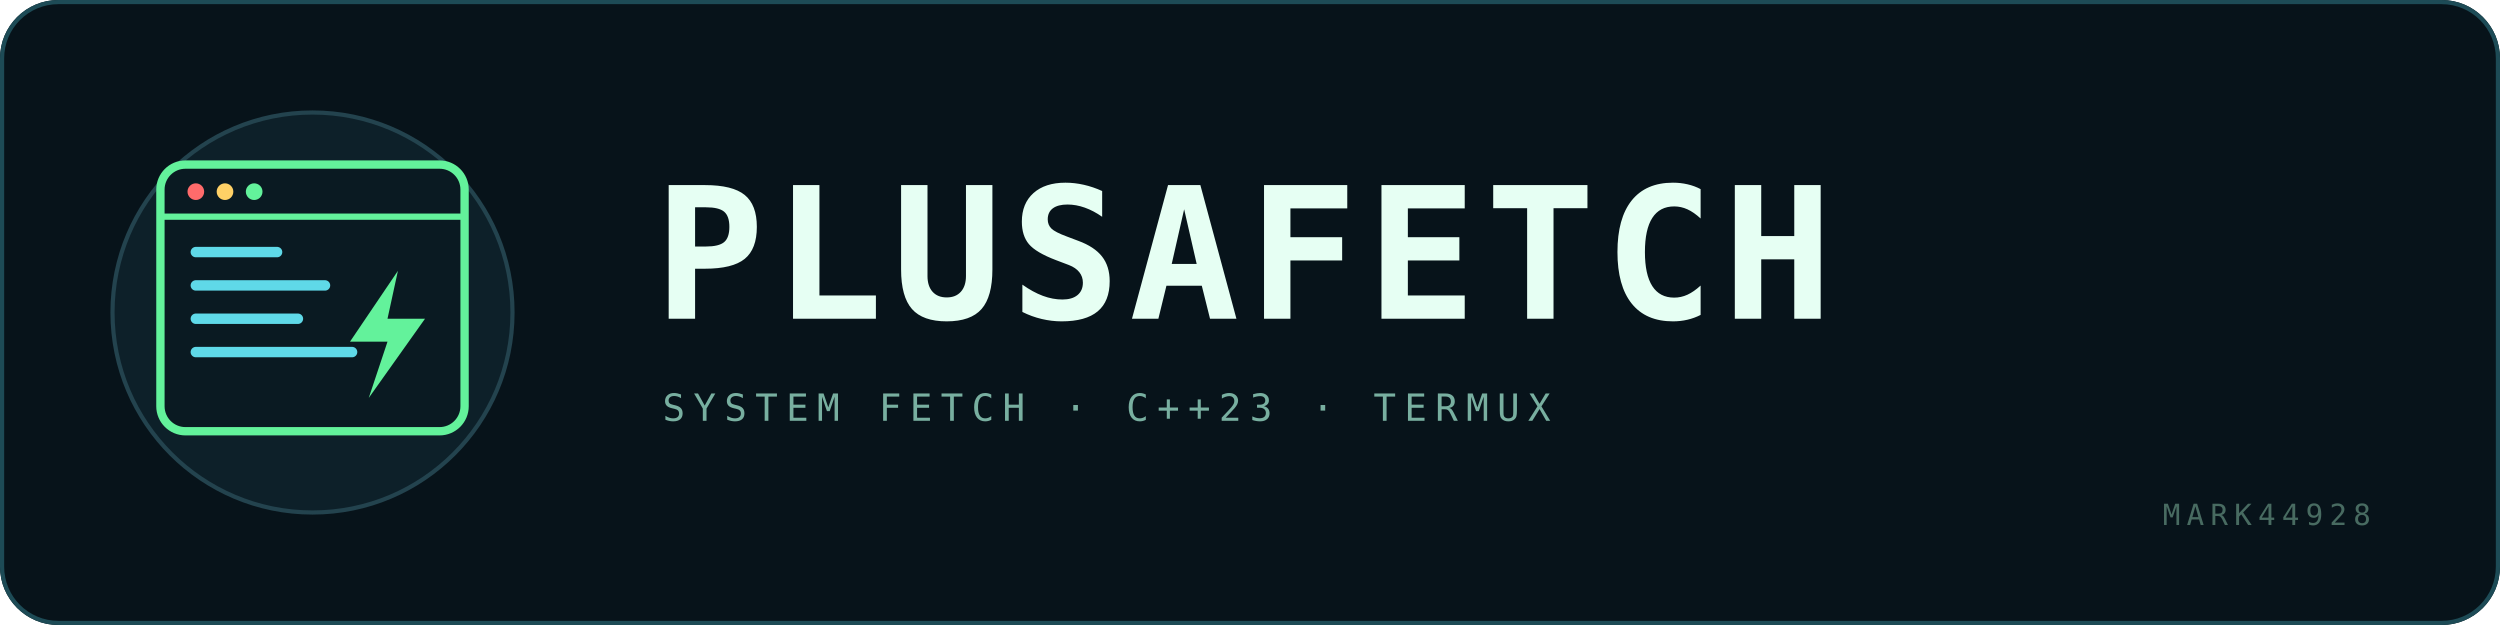
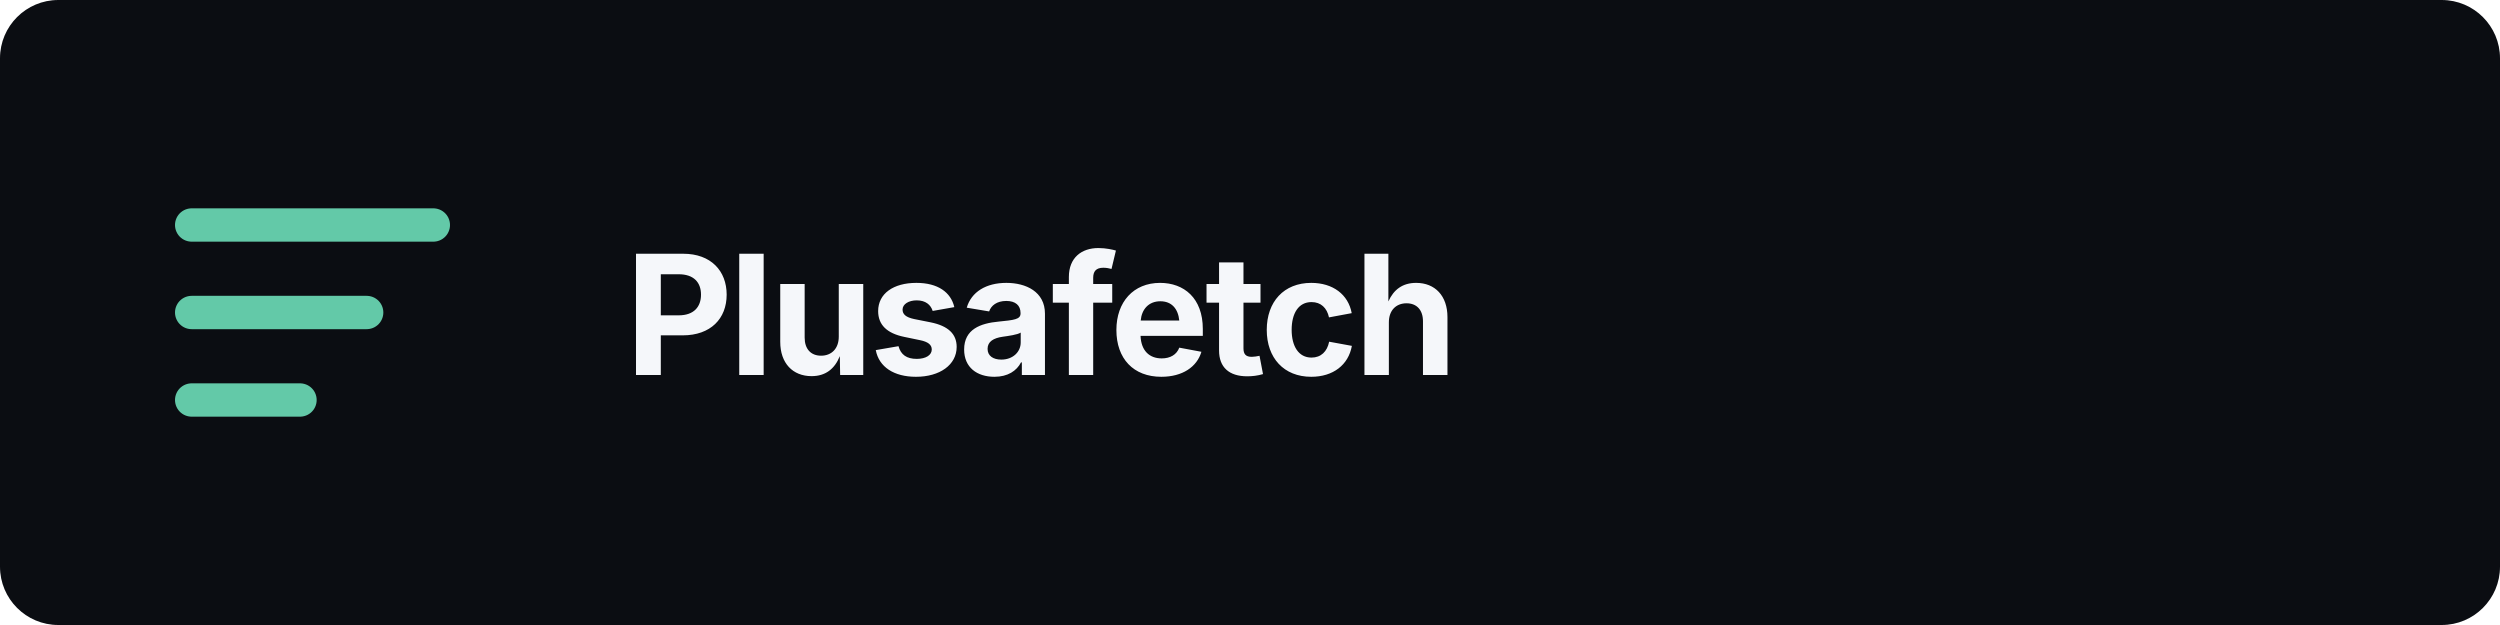
<svg xmlns="http://www.w3.org/2000/svg" viewBox="0 0 1200 300" role="img" aria-labelledby="t d">
-   <rect width="1200" height="300" rx="28" fill="#07131A" />
-   <rect x="1" y="1" width="1198" height="298" rx="27" fill="none" stroke="#1D4B56" stroke-width="2" />
-   <circle cx="150" cy="150" r="96" fill="#0D2029" stroke="#23434E" stroke-width="2" />
-   <rect x="77" y="79" width="146" height="128" rx="12" fill="#0A1A22" stroke="#63F29B" stroke-width="4" />
-   <path d="M77 104h146" stroke="#63F29B" stroke-width="3" />
-   <circle cx="94" cy="92" r="4" fill="#FF6B6B" />
-   <circle cx="108" cy="92" r="4" fill="#FFD166" />
-   <circle cx="122" cy="92" r="4" fill="#63F29B" />
-   <path d="M94 121h39M94 137h62M94 153h49M94 169h75" stroke="#5FD9E8" stroke-width="5" stroke-linecap="round" />
-   <path d="M191 130l-23 34h18l-9 27 27-38h-18z" fill="#63F29B" />
-   <text x="314" y="153" font-family="ui-monospace,SFMono-Regular,Menlo,Consolas,monospace" font-size="88" font-weight="800" letter-spacing="4" fill="#E6FFF3">PLUSAFETCH</text>
-   <text x="318" y="202" font-family="ui-monospace,SFMono-Regular,Menlo,Consolas,monospace" font-size="18" letter-spacing="4" fill="#78AFA0">SYSTEM FETCH · C++23 · TERMUX</text>
-   <text x="1138" y="252" text-anchor="end" font-family="ui-monospace,monospace" font-size="14" letter-spacing="3" fill="#486B61">MARK44928</text>
+   <rect width="1200" height="300" rx="28" fill="#0B0D12" />
+   <g fill="none" stroke="#63C9A8" stroke-width="16" stroke-linecap="round">
+     <path d="M92 108 H208 M92 150 H176 M92 192 H144" />
+   </g>
+   <text x="300" y="180" font-family="ui-sans-serif,system-ui,-apple-system,Segoe UI,sans-serif" font-size="80" font-weight="650" letter-spacing="-2" fill="#F5F7FA">Plusafetch</text>
</svg>
